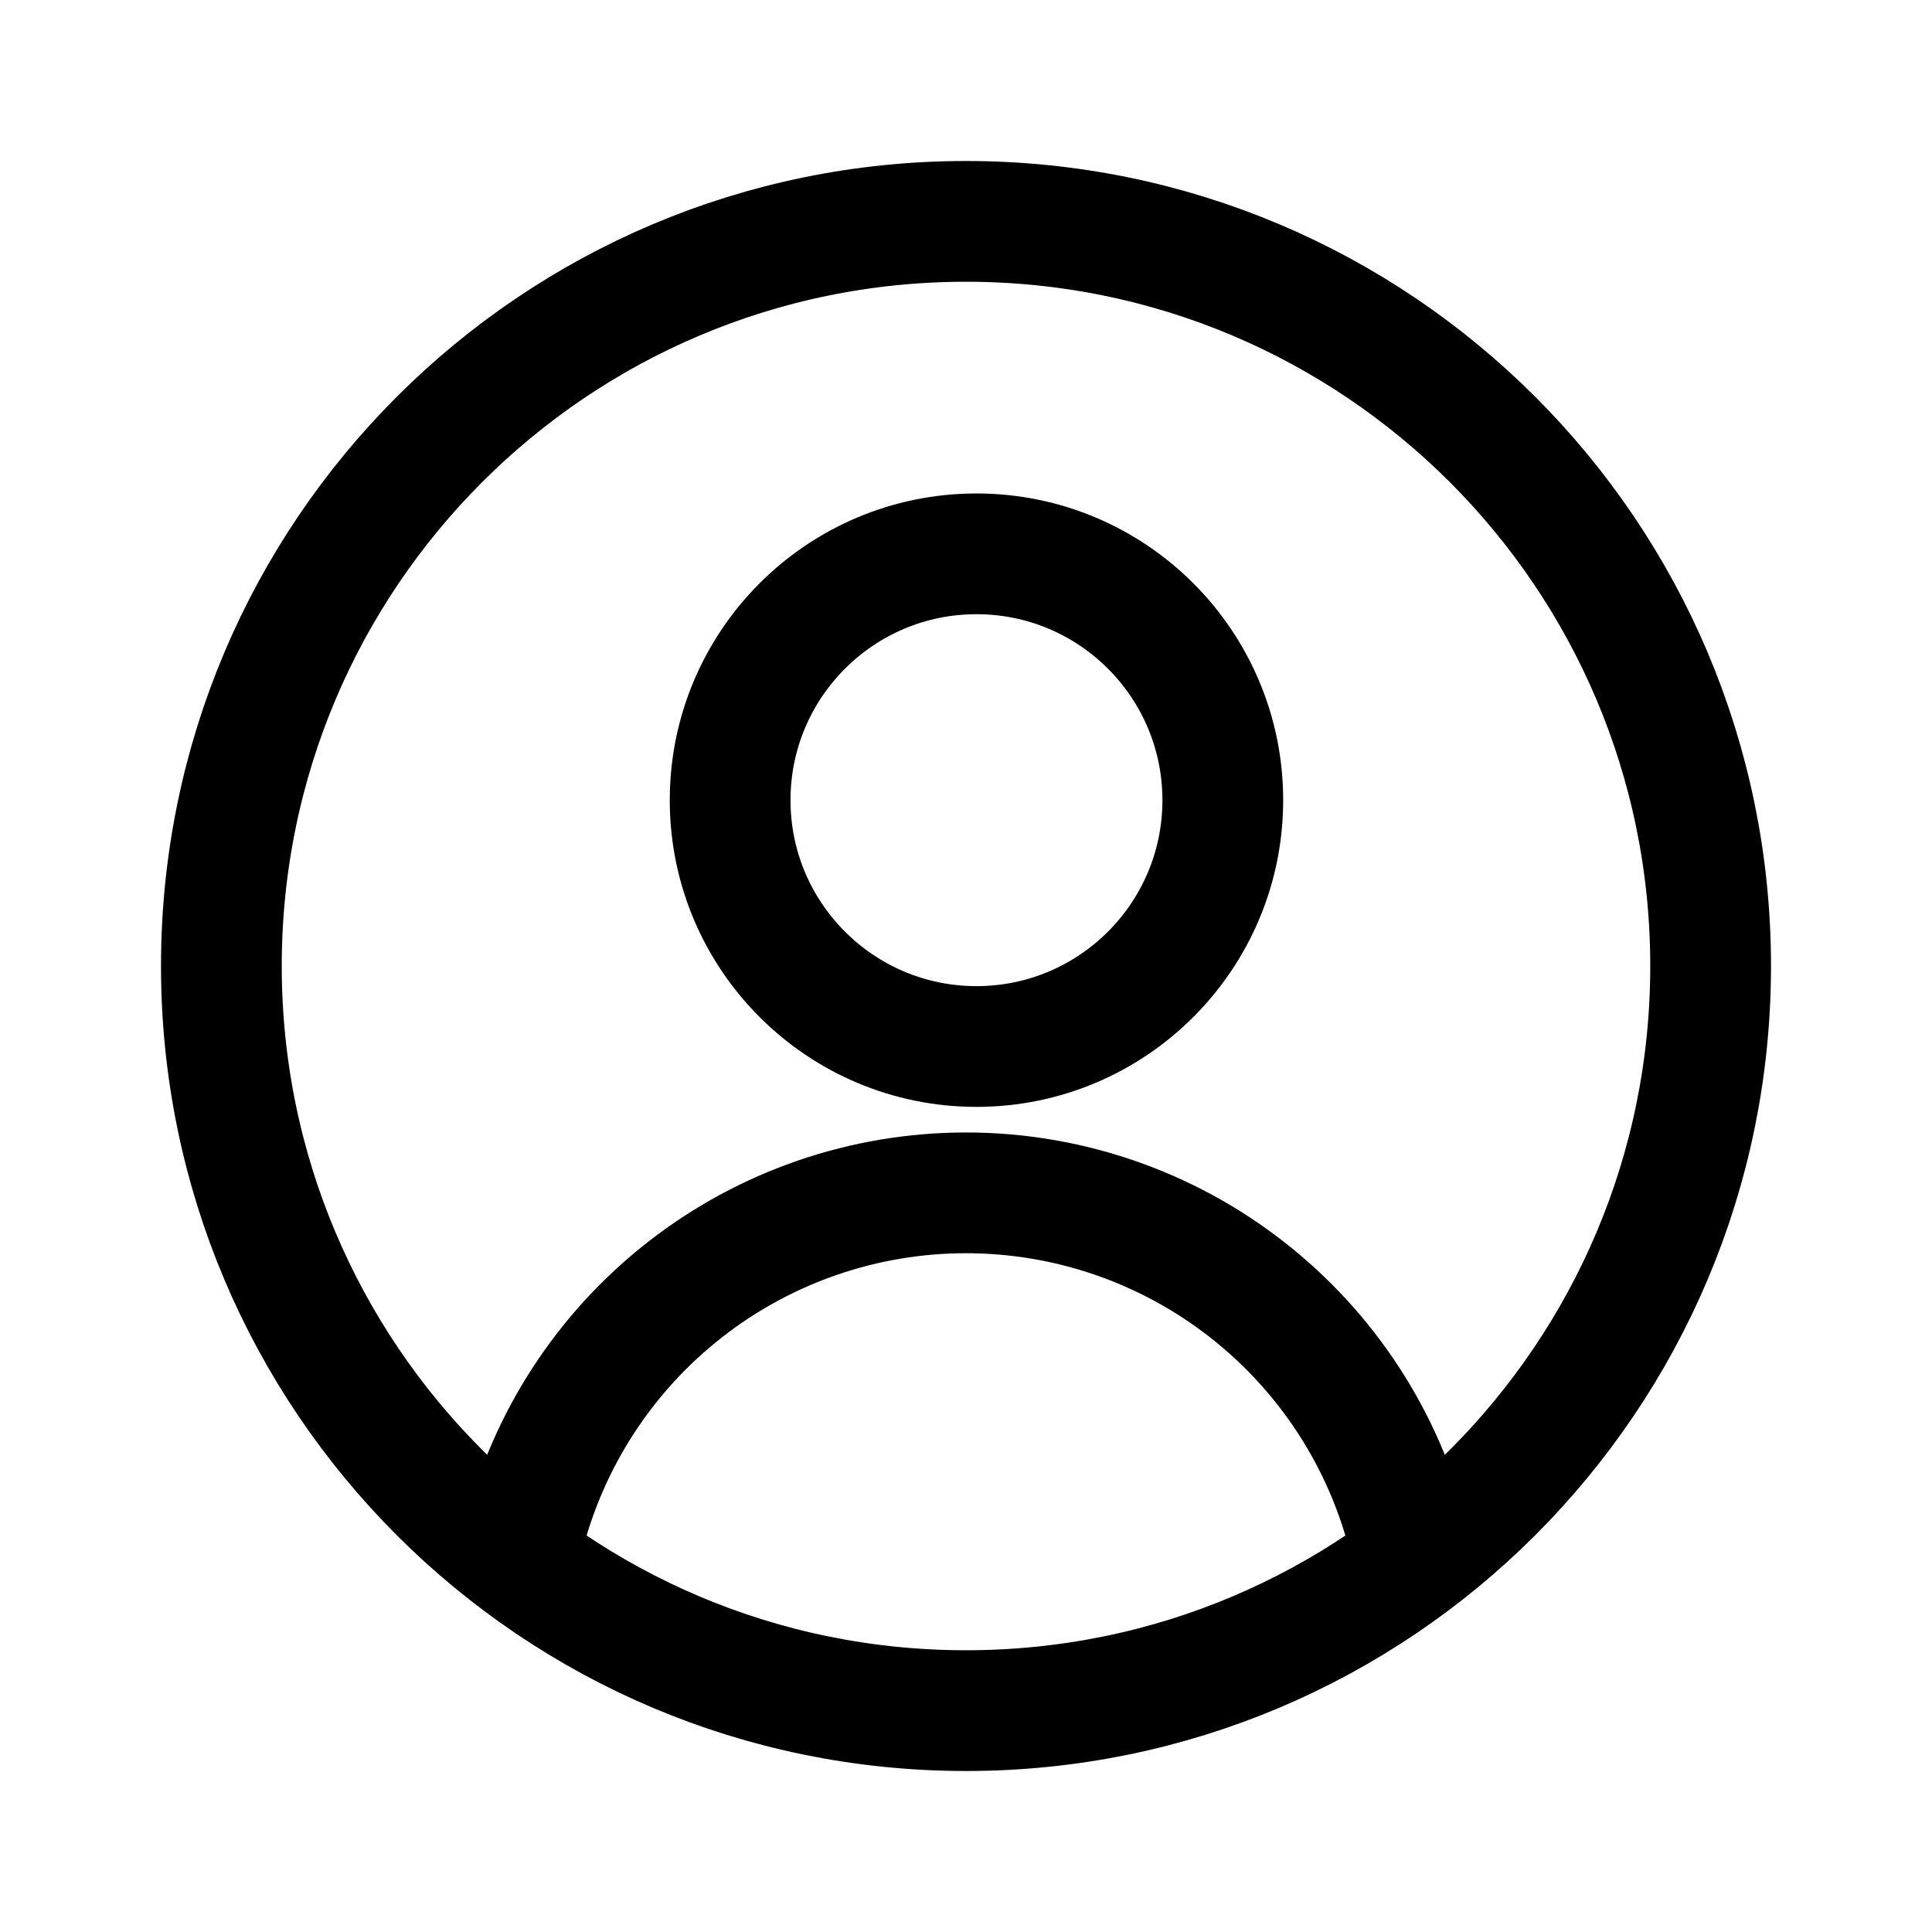
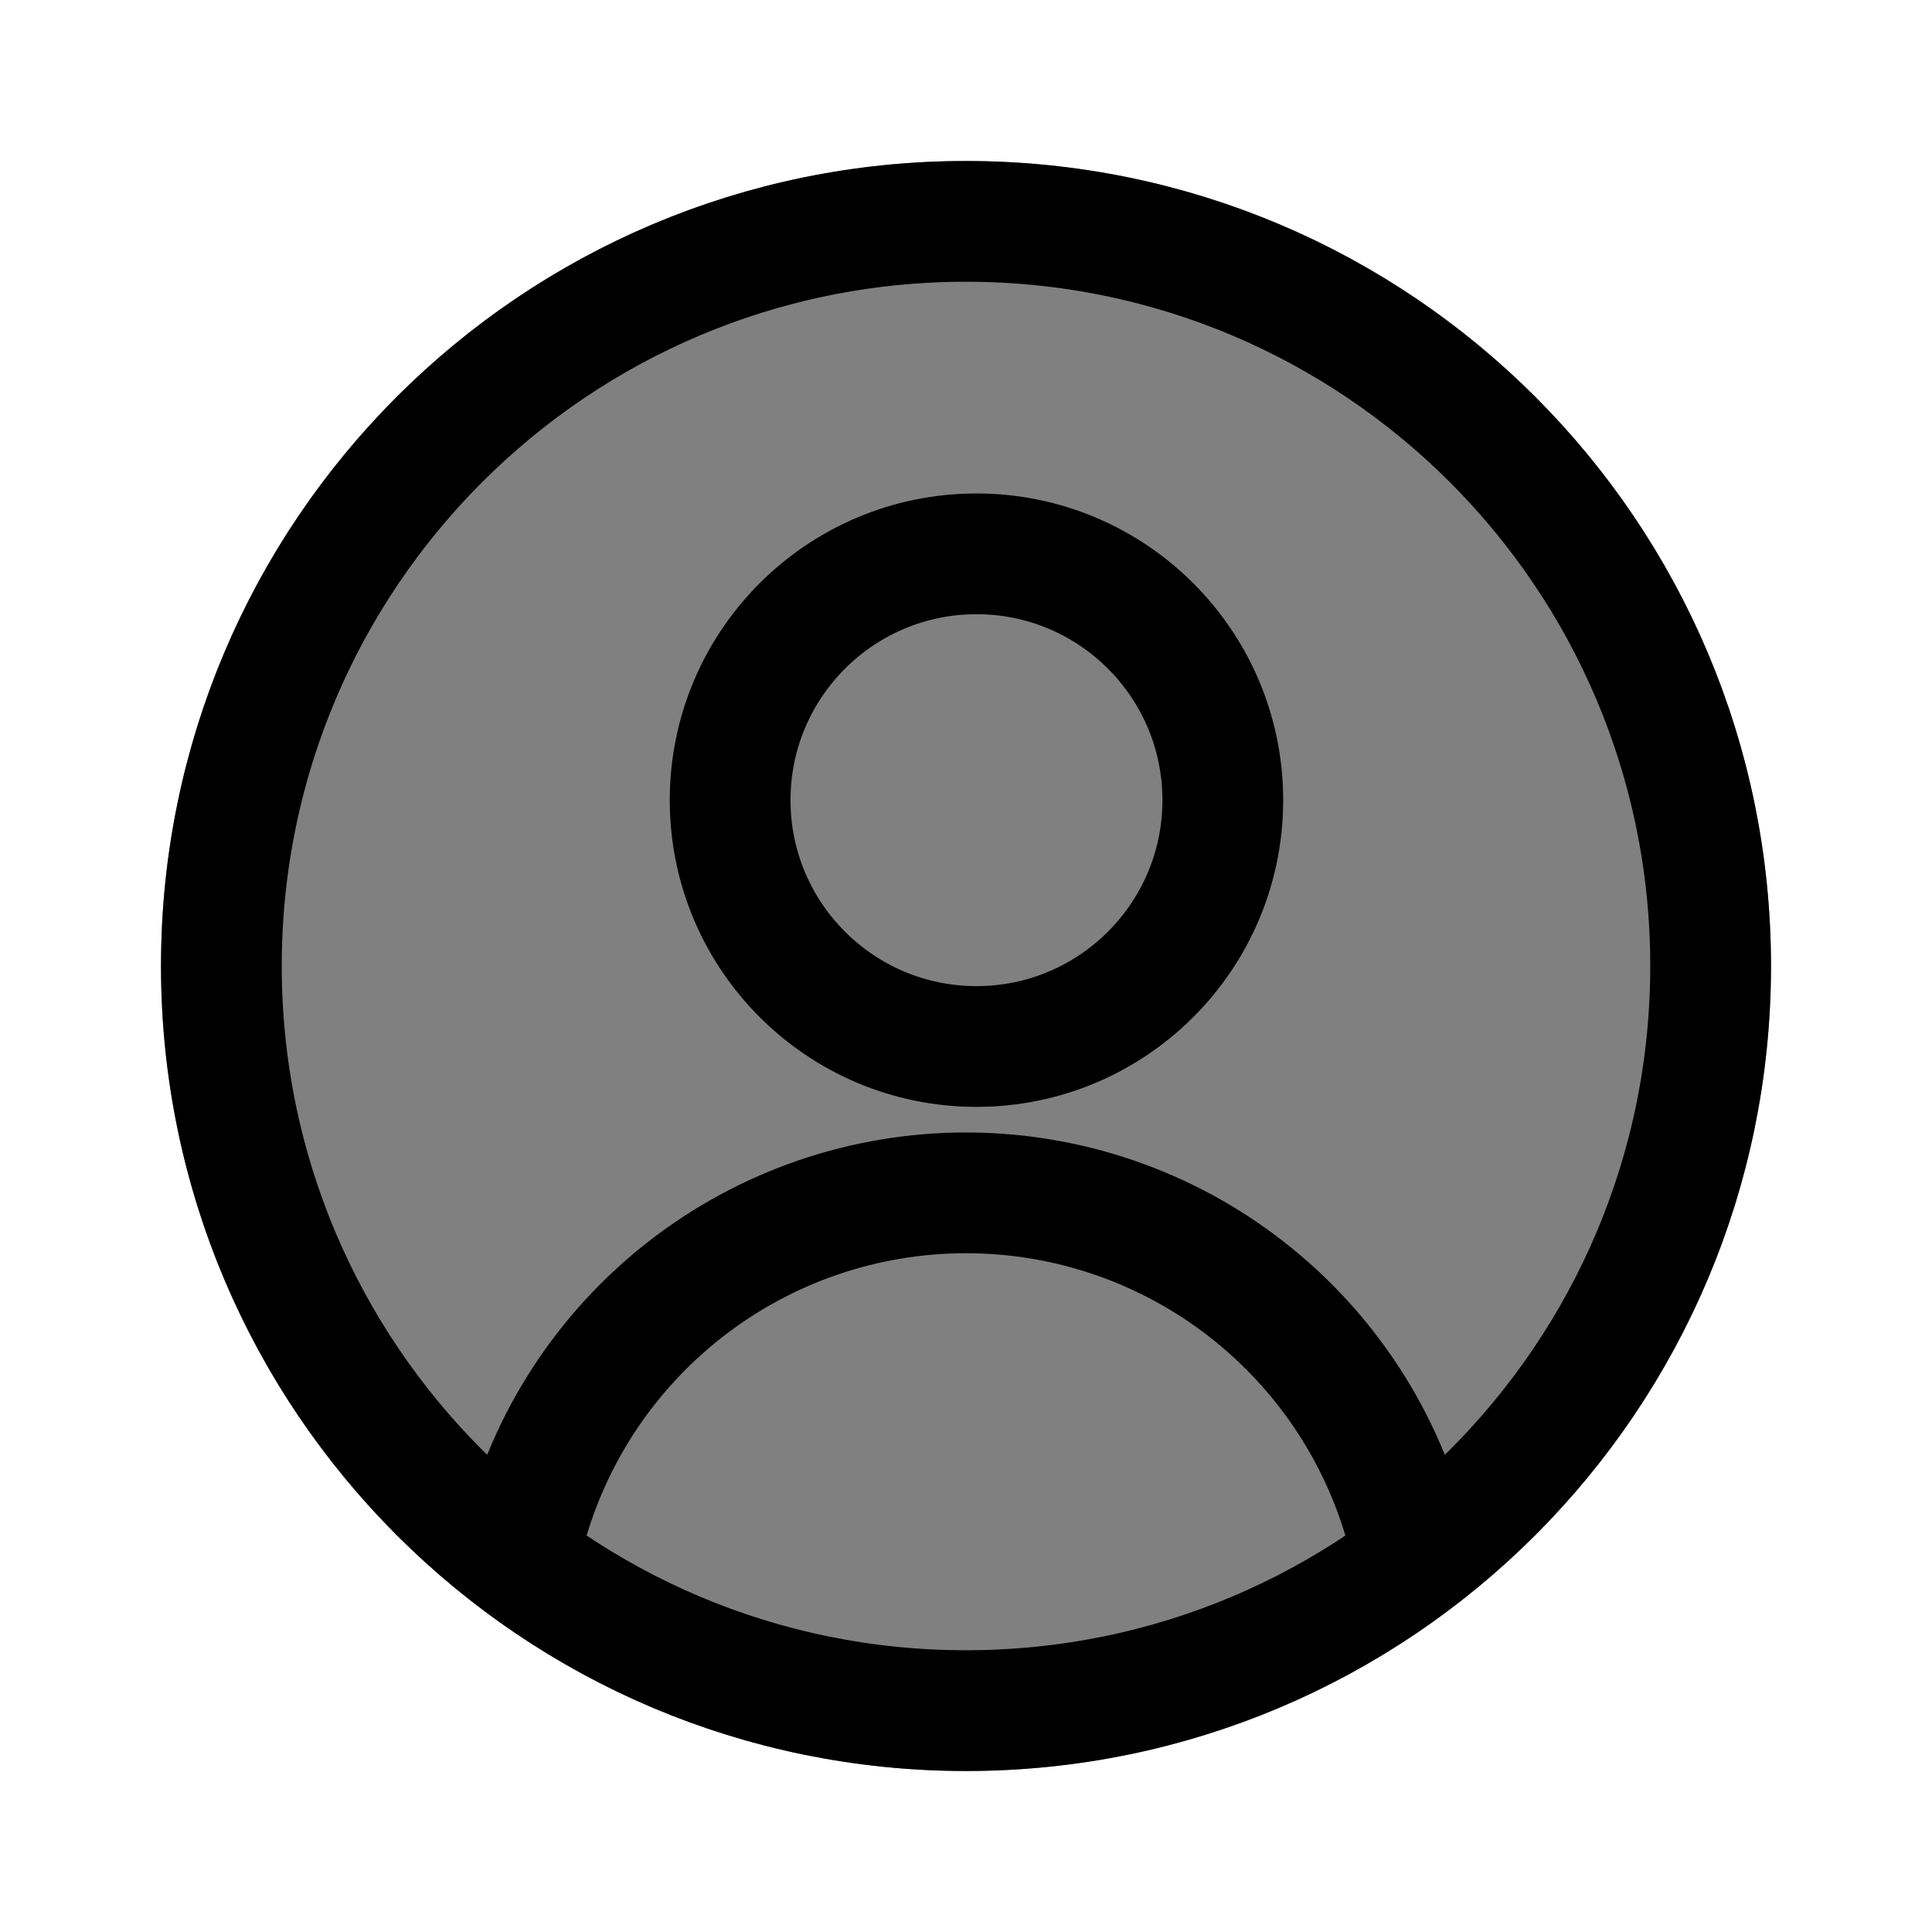
<svg xmlns="http://www.w3.org/2000/svg" width="800px" height="800px" viewBox="0 0 24 24" fill="none">
+   <circle cx="12" cy="12" r="10" fill="grey" />
  <path d="M12 21.25C17.109 21.25 21.25 17.109 21.25 12C21.25 6.891 17.109 2.75 12 2.75C6.891 2.75 2.75 6.891 2.75 12C2.75 17.109 6.891 21.25 12 21.25Z" stroke="#000000" stroke-width="1.5" stroke-linecap="round" stroke-linejoin="round" />
  <path d="M12.13 13C13.82 13 15.19 11.63 15.19 9.94C15.19 8.25 13.82 6.88 12.13 6.88C10.44 6.88 9.07 8.25 9.07 9.94C9.07 11.63 10.44 13 12.13 13Z" stroke="#000000" stroke-width="1.5" stroke-linecap="round" stroke-linejoin="round" />
  <path d="M6.5 19.11C6.807 17.884 7.515 16.796 8.512 16.018C9.508 15.24 10.736 14.818 12 14.818C13.264 14.818 14.492 15.24 15.488 16.018C16.485 16.796 17.193 17.884 17.5 19.11" stroke="#000000" stroke-width="1.5" stroke-linecap="round" stroke-linejoin="round" />
</svg>
